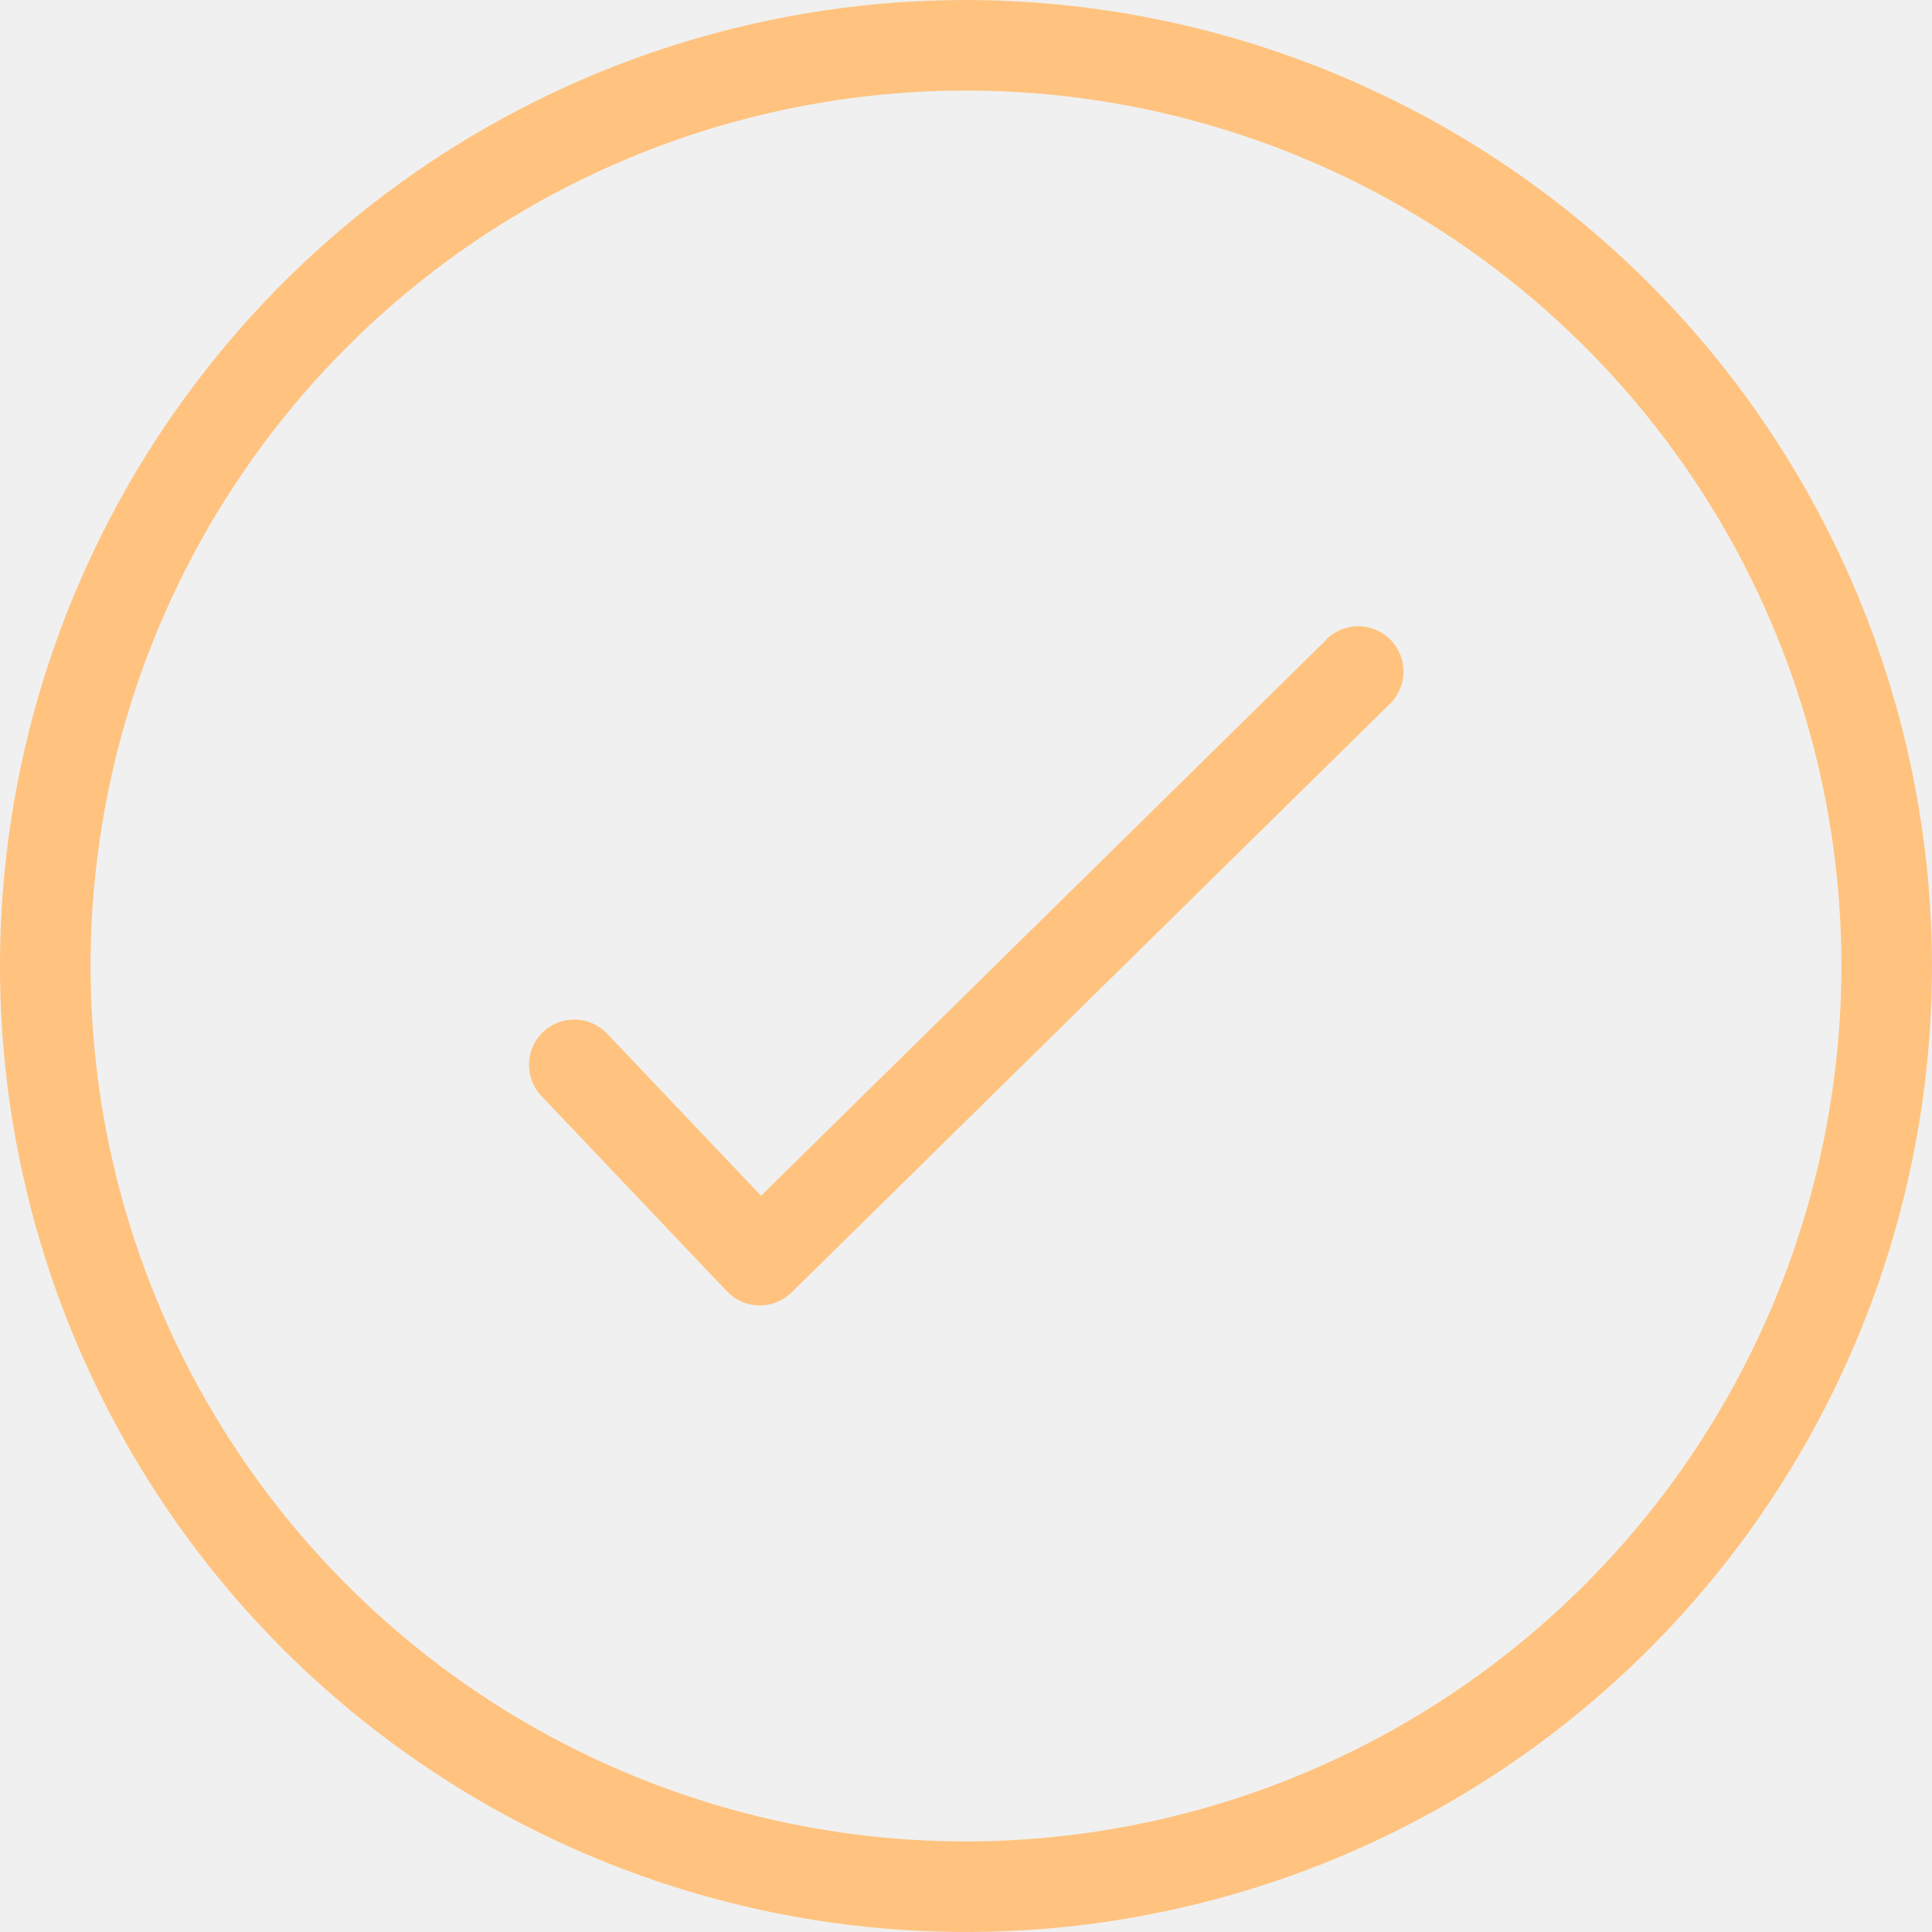
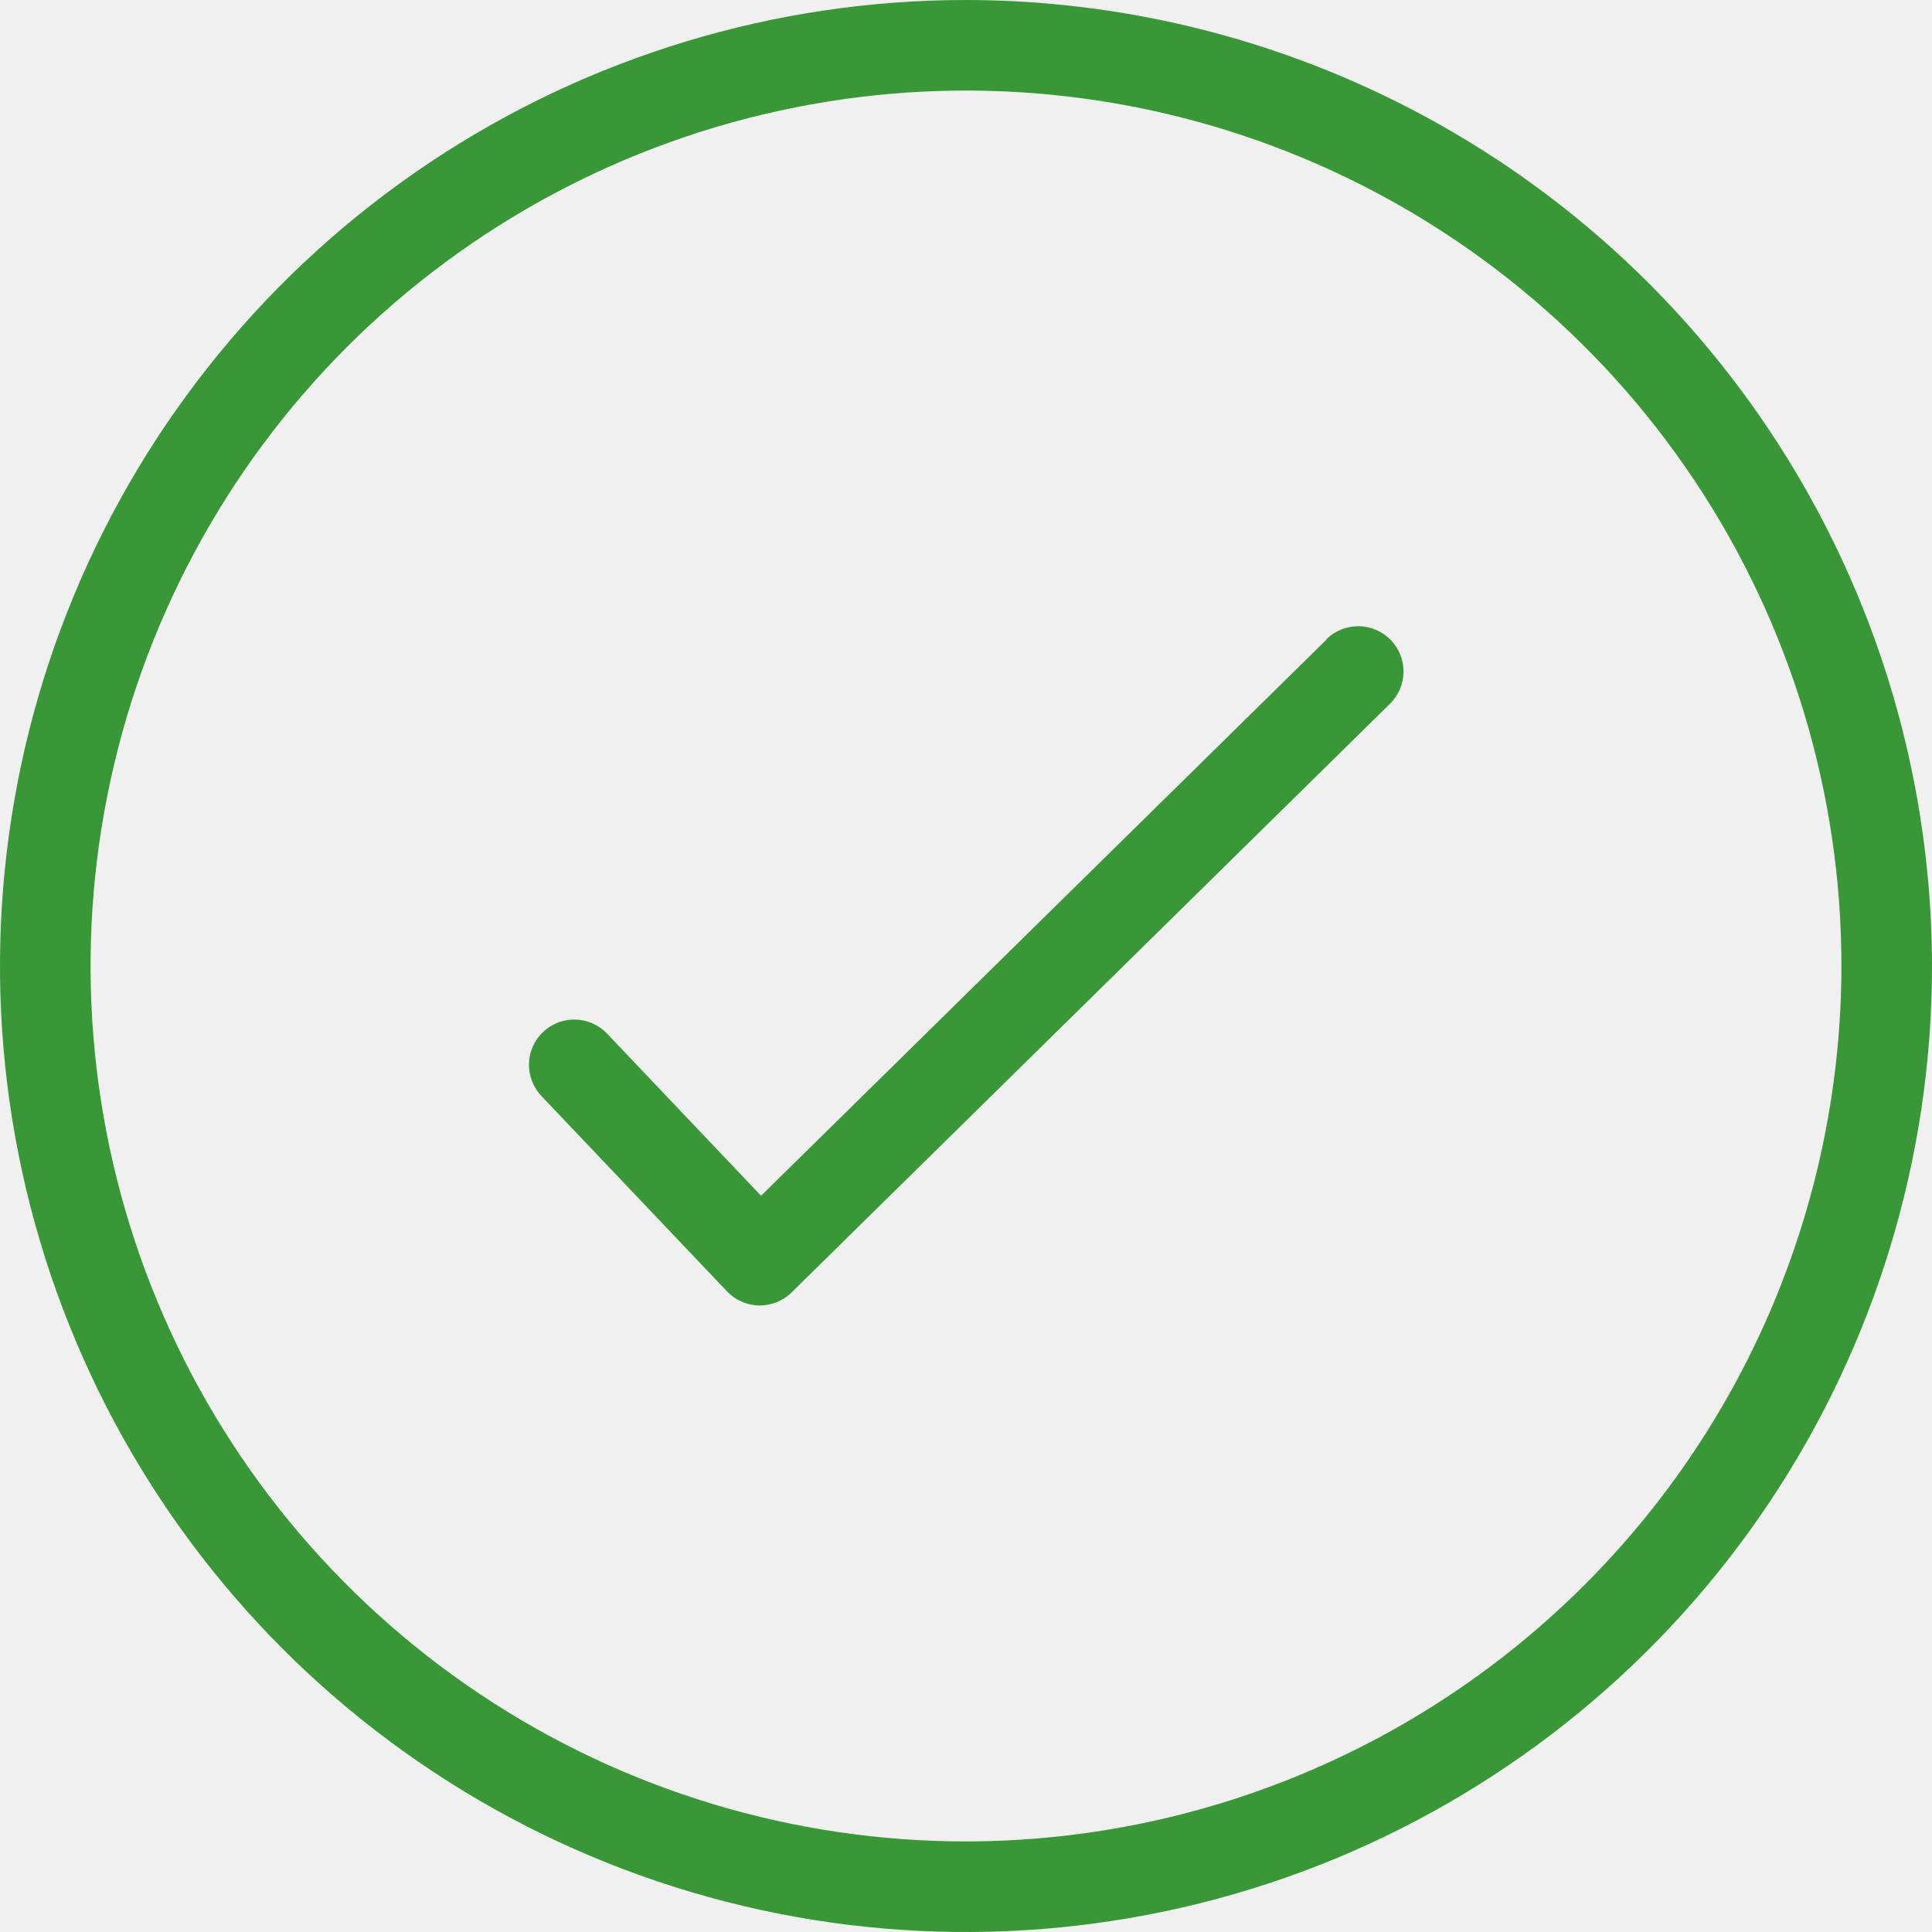
<svg xmlns="http://www.w3.org/2000/svg" width="25" height="25" viewBox="0 0 25 25" fill="none">
-   <g id="1904674-accept-approved-check-checked-confirm-done-tick_122524 1" clip-path="url(#clip0_1_200)">
-     <path id="Vector" d="M12.5 0C10.028 0 7.611 0.733 5.555 2.107C3.5 3.48 1.898 5.432 0.952 7.716C0.005 10.001 -0.242 12.514 0.24 14.939C0.723 17.363 1.913 19.591 3.661 21.339C5.409 23.087 7.637 24.277 10.061 24.76C12.486 25.242 14.999 24.995 17.284 24.049C19.568 23.102 21.52 21.5 22.893 19.445C24.267 17.389 25 14.972 25 12.5C24.996 9.186 23.678 6.009 21.335 3.665C18.991 1.322 15.814 0.004 12.5 0ZM12.5 23.828C10.259 23.828 8.069 23.164 6.206 21.919C4.344 20.674 2.892 18.905 2.034 16.835C1.177 14.765 0.952 12.487 1.39 10.29C1.827 8.093 2.906 6.074 4.49 4.49C6.074 2.906 8.093 1.827 10.29 1.39C12.487 0.952 14.765 1.177 16.835 2.034C18.905 2.892 20.674 4.344 21.919 6.206C23.164 8.069 23.828 10.259 23.828 12.5C23.825 15.503 22.63 18.383 20.506 20.506C18.383 22.63 15.503 23.825 12.5 23.828Z" fill="#FFC37F" />
-     <path id="Vector_2" d="M17.168 8.273L9.848 15.473L7.846 13.365C7.738 13.257 7.592 13.195 7.439 13.193C7.286 13.191 7.138 13.248 7.027 13.354C6.916 13.459 6.851 13.604 6.845 13.757C6.839 13.909 6.894 14.058 6.996 14.172L9.408 16.711C9.462 16.767 9.526 16.812 9.597 16.843C9.668 16.875 9.745 16.891 9.822 16.893H9.832C9.986 16.892 10.133 16.832 10.242 16.725L17.986 9.107C18.041 9.053 18.085 8.989 18.115 8.918C18.145 8.847 18.161 8.771 18.162 8.694C18.162 8.617 18.148 8.541 18.119 8.47C18.09 8.398 18.047 8.333 17.993 8.278C17.939 8.223 17.875 8.18 17.804 8.15C17.733 8.12 17.657 8.104 17.58 8.103C17.503 8.103 17.427 8.117 17.355 8.146C17.284 8.175 17.219 8.217 17.164 8.271L17.168 8.273Z" fill="#FFC37F" />
+   <g clip-path="url(#clip0_110_381)">
+     <path d="M12.5 0C10.028 0 7.611 0.733 5.555 2.107C3.5 3.48 1.898 5.432 0.952 7.716C0.005 10.001 -0.242 12.514 0.24 14.939C0.723 17.363 1.913 19.591 3.661 21.339C5.409 23.087 7.637 24.277 10.061 24.76C12.486 25.242 14.999 24.995 17.284 24.049C19.568 23.102 21.52 21.5 22.893 19.445C24.267 17.389 25 14.972 25 12.5C24.996 9.186 23.678 6.009 21.335 3.665C18.991 1.322 15.814 0.004 12.5 0ZM12.5 23.828C10.259 23.828 8.069 23.164 6.206 21.919C4.344 20.674 2.892 18.905 2.034 16.835C1.177 14.765 0.952 12.487 1.39 10.29C1.827 8.093 2.906 6.074 4.49 4.49C6.074 2.906 8.093 1.827 10.29 1.39C12.487 0.952 14.765 1.177 16.835 2.034C18.905 2.892 20.674 4.344 21.919 6.206C23.164 8.069 23.828 10.259 23.828 12.5C23.825 15.503 22.63 18.383 20.506 20.506C18.383 22.63 15.503 23.825 12.5 23.828Z" fill="#3A9738" />
+     <path d="M17.168 8.273L9.848 15.473L7.846 13.365C7.738 13.257 7.592 13.195 7.439 13.193C7.286 13.191 7.138 13.248 7.027 13.354C6.916 13.459 6.851 13.604 6.845 13.757C6.839 13.909 6.894 14.058 6.996 14.172L9.408 16.711C9.462 16.767 9.526 16.812 9.597 16.843C9.668 16.875 9.745 16.891 9.822 16.893H9.832C9.986 16.892 10.133 16.832 10.242 16.725L17.986 9.107C18.041 9.053 18.085 8.989 18.115 8.918C18.145 8.847 18.161 8.771 18.162 8.694C18.162 8.617 18.148 8.541 18.119 8.47C18.09 8.398 18.047 8.333 17.993 8.278C17.939 8.223 17.875 8.18 17.804 8.15C17.733 8.12 17.657 8.104 17.58 8.103C17.503 8.103 17.427 8.117 17.355 8.146C17.284 8.175 17.219 8.217 17.164 8.271L17.168 8.273Z" fill="#3A9738" />
  </g>
  <defs>
-     <clipPath id="clip0_1_200">
+     <clipPath id="clip0_110_381">
      <rect width="25" height="25" fill="white" />
    </clipPath>
  </defs>
</svg>
